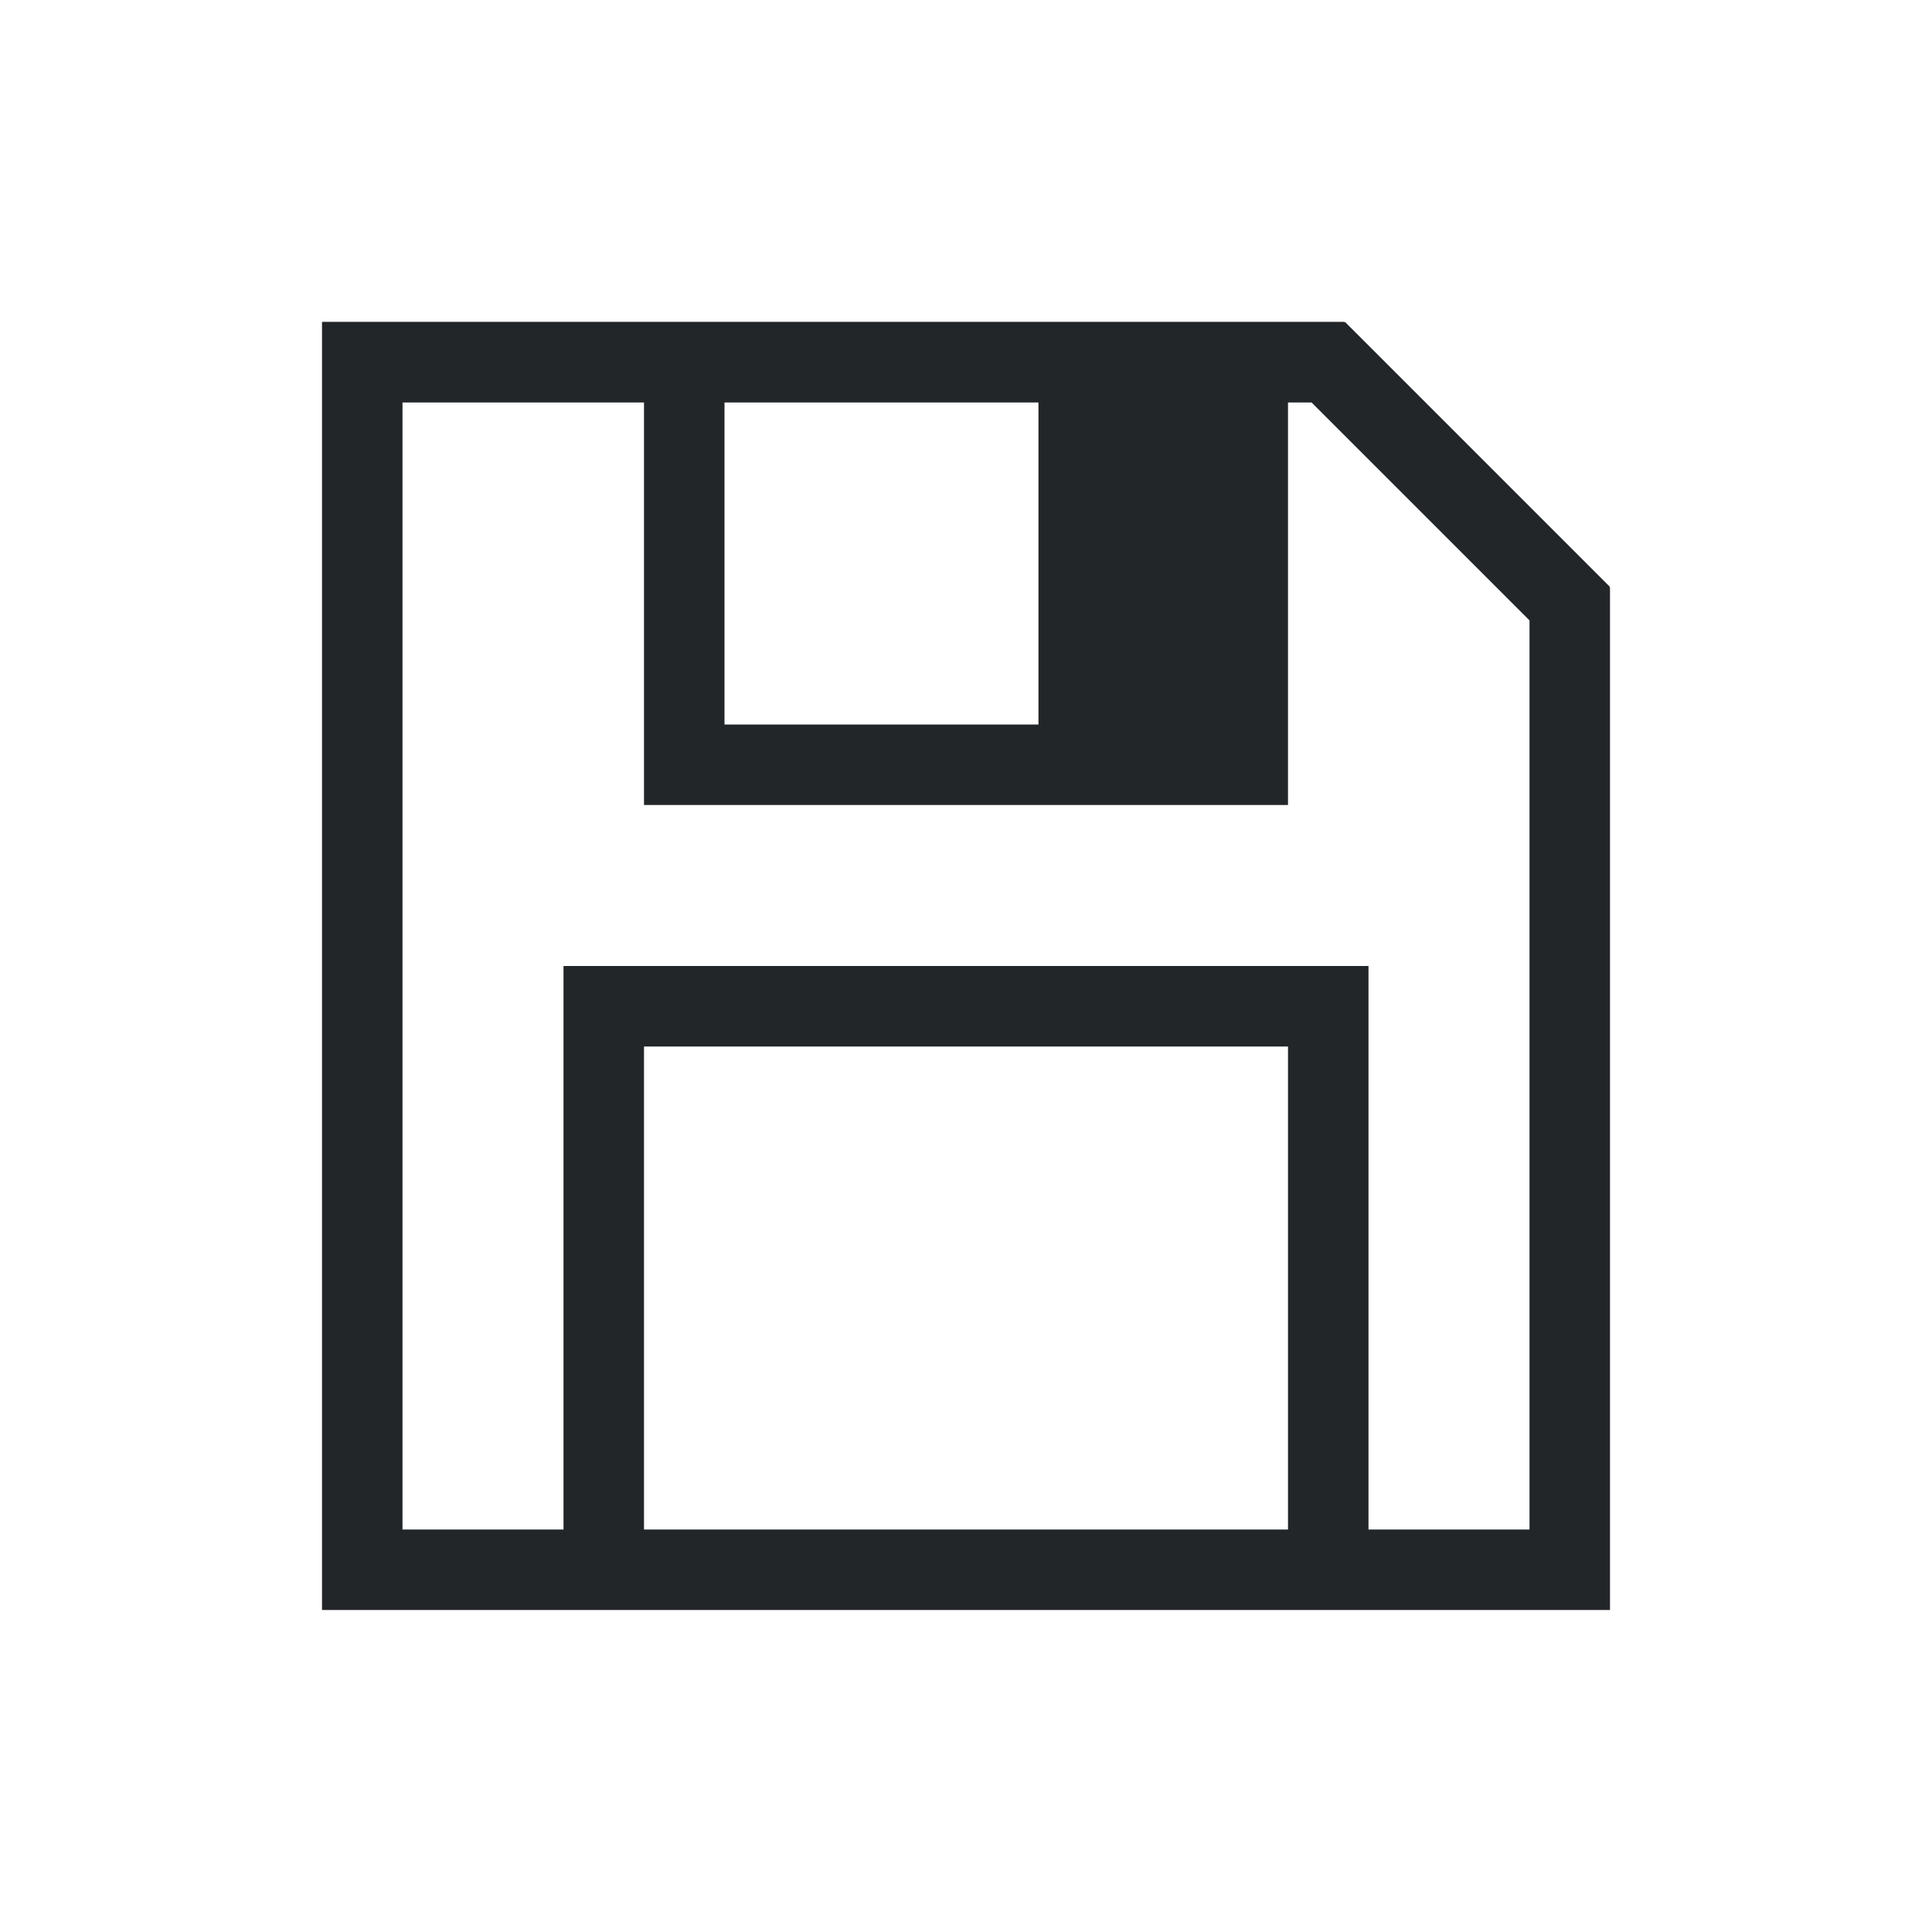
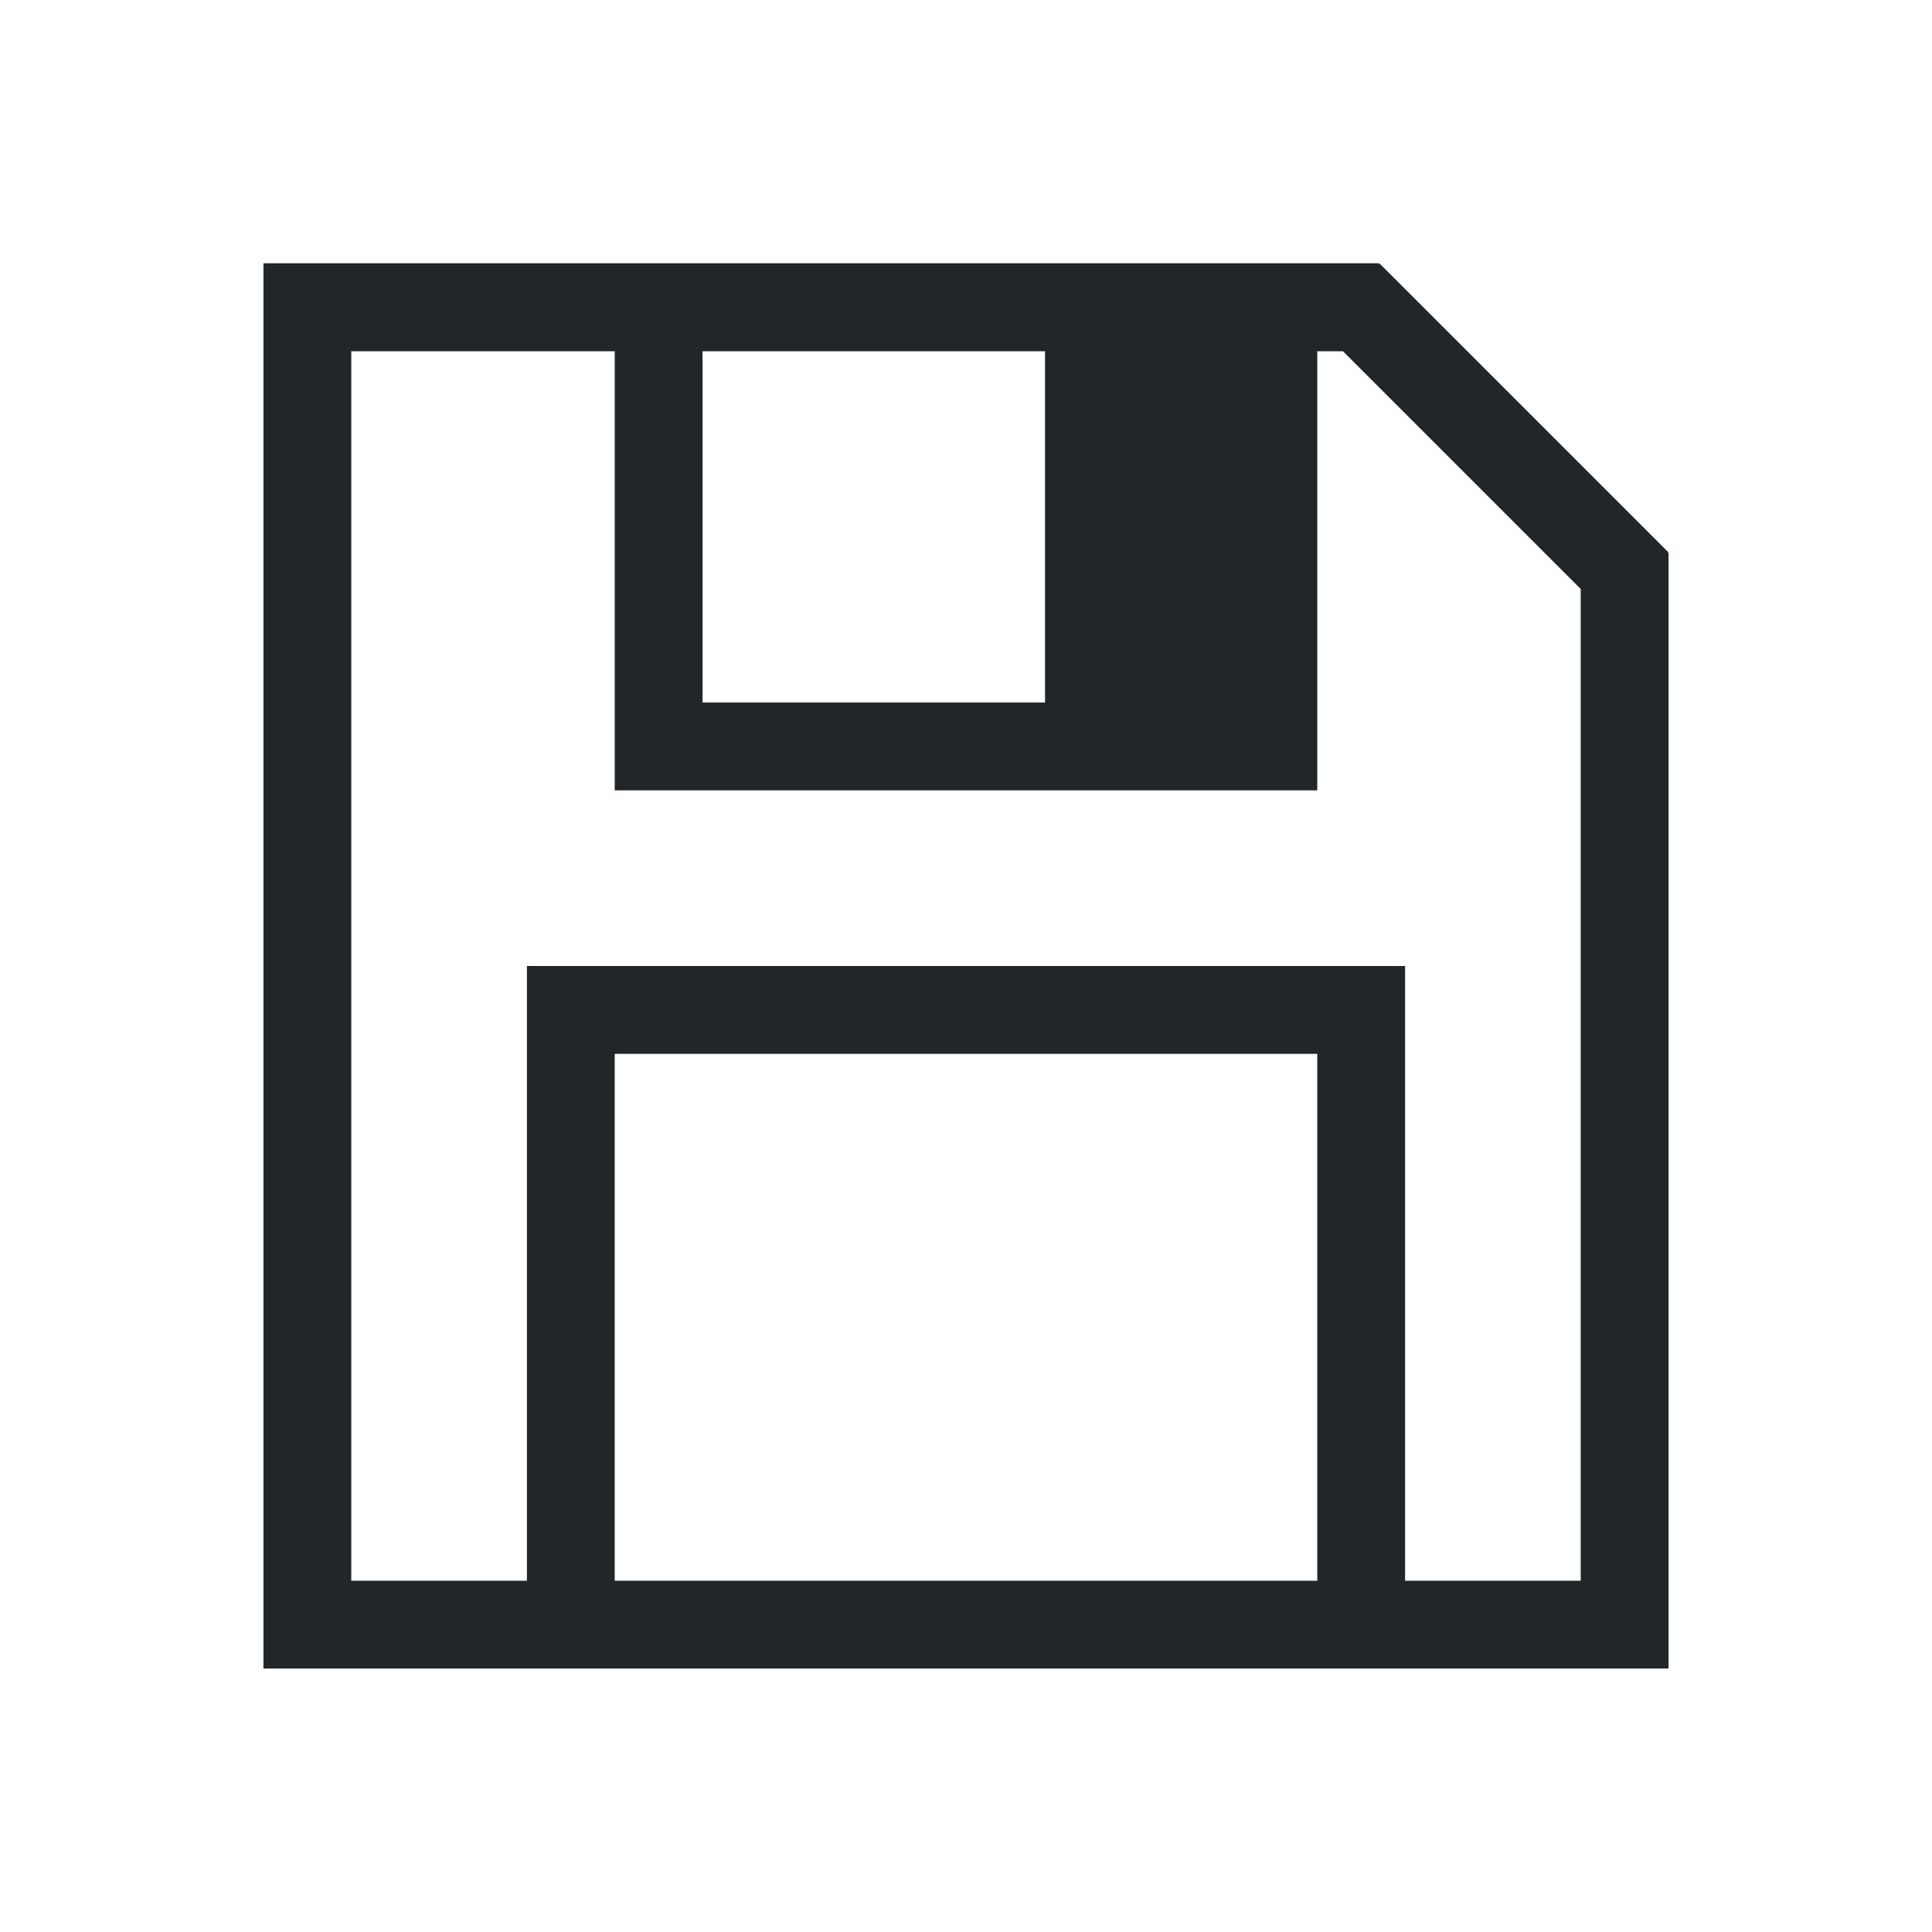
- <svg xmlns="http://www.w3.org/2000/svg" viewBox="0 0 24 24">
+ <svg xmlns="http://www.w3.org/2000/svg" viewBox="0 0 22 22">
  <defs id="defs3051">
    <style type="text/css" id="current-color-scheme">
      .ColorScheme-Text {
        color:#232629;
      }
      </style>
  </defs>
-   <g transform="translate(1,1)">
-     <path style="fill:currentColor;fill-opacity:1;stroke:none" d="M 3 2.998 L 3 3 L 3 4 L 3 19 L 4 19 L 19 19 L 19 18 L 19 7 L 19 6.301 L 18.992 6.301 L 19 6.291 L 15.707 2.998 L 15.699 3.008 L 15.699 2.998 L 15 2.998 L 3 2.998 z M 4 4 L 7 4 L 7 8 L 7 9 L 15 9 L 15 8 L 15 4 L 15.293 4 L 18 6.707 L 18 7 L 18 18 L 16 18 L 16 11 L 15 11 L 7 11 L 6 11 L 6 18 L 4 18 L 4 4 z M 8 4 L 11.9 4 L 11.9 8 L 8 8 L 8 4 z M 7 12 L 15 12 L 15 18 L 7 18 L 7 12 z " class="ColorScheme-Text" />
-   </g>
+   <path style="fill:currentColor;fill-opacity:1;stroke:none" d="M 3 2.998 L 3 3 L 3 4 L 3 19 L 4 19 L 19 19 L 19 18 L 19 7 L 19 6.301 L 18.992 6.301 L 19 6.291 L 15.707 2.998 L 15.699 3.008 L 15.699 2.998 L 15 2.998 L 3 2.998 z M 4 4 L 7 4 L 7 8 L 7 9 L 15 9 L 15 8 L 15 4 L 15.293 4 L 18 6.707 L 18 7 L 18 18 L 16 18 L 16 11 L 15 11 L 7 11 L 6 11 L 6 18 L 4 18 L 4 4 z M 8 4 L 11.9 4 L 11.9 8 L 8 8 L 8 4 z M 7 12 L 15 12 L 15 18 L 7 18 L 7 12 z " class="ColorScheme-Text" />
</svg>
